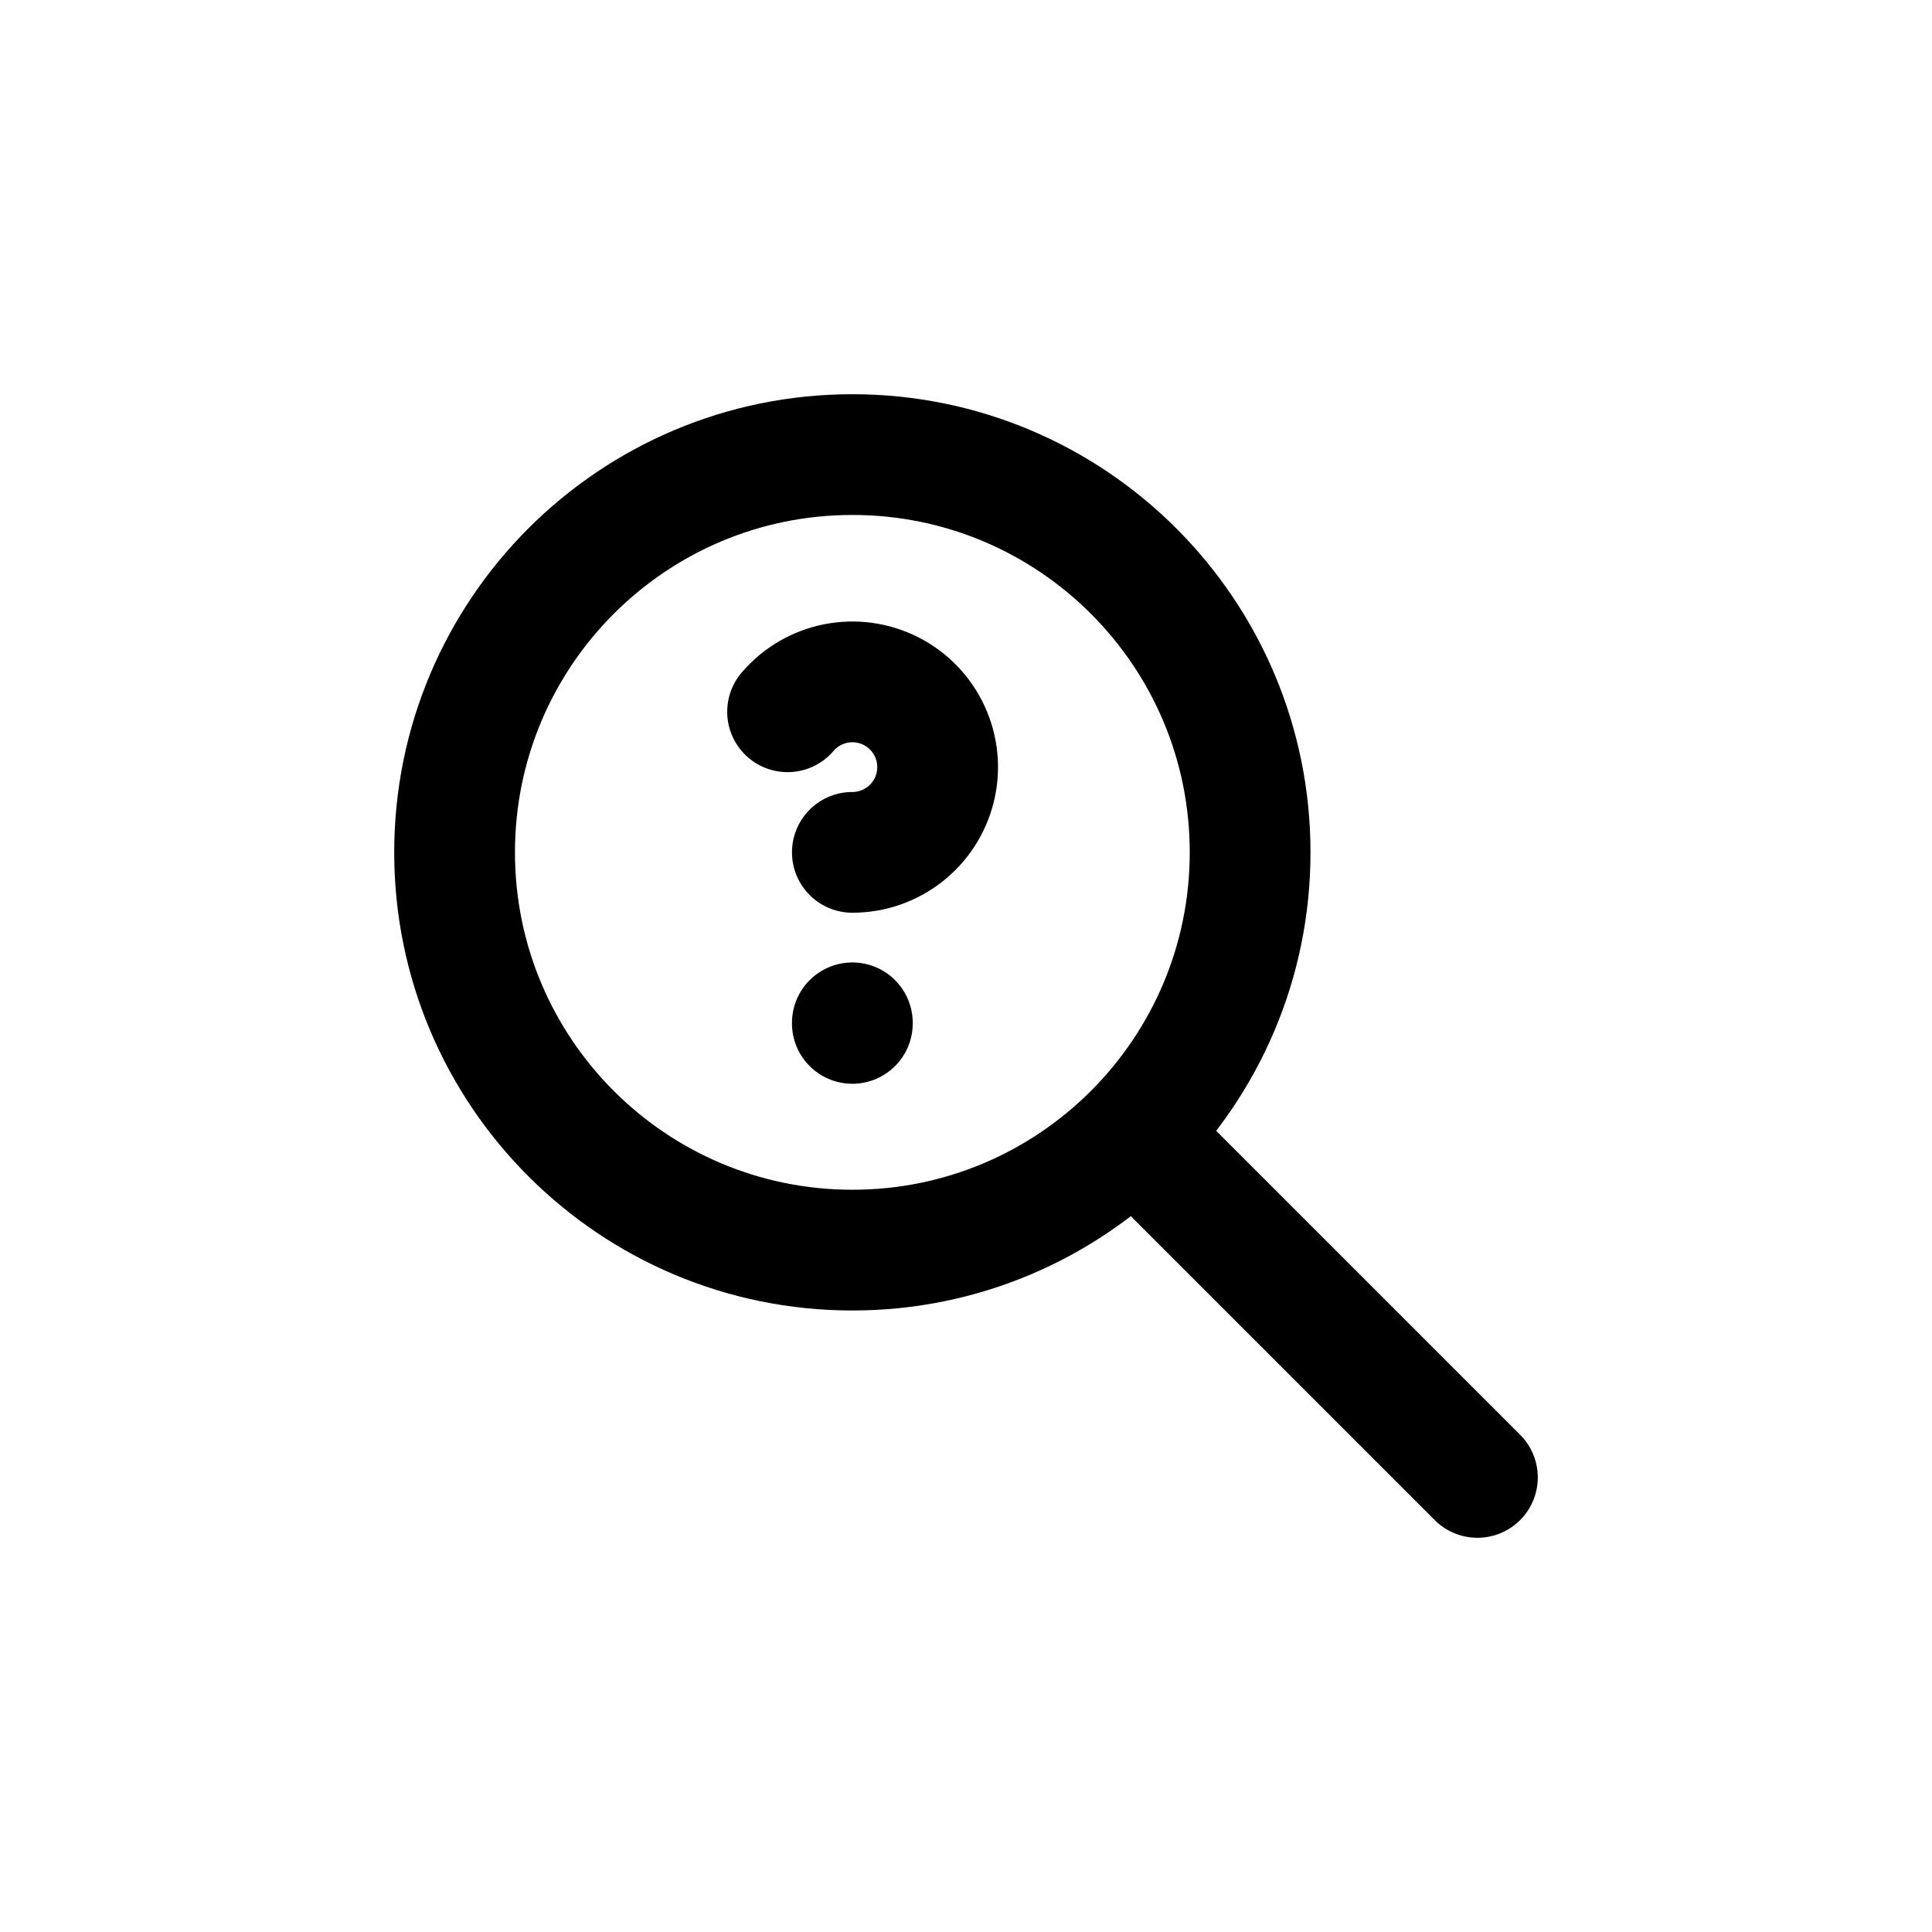
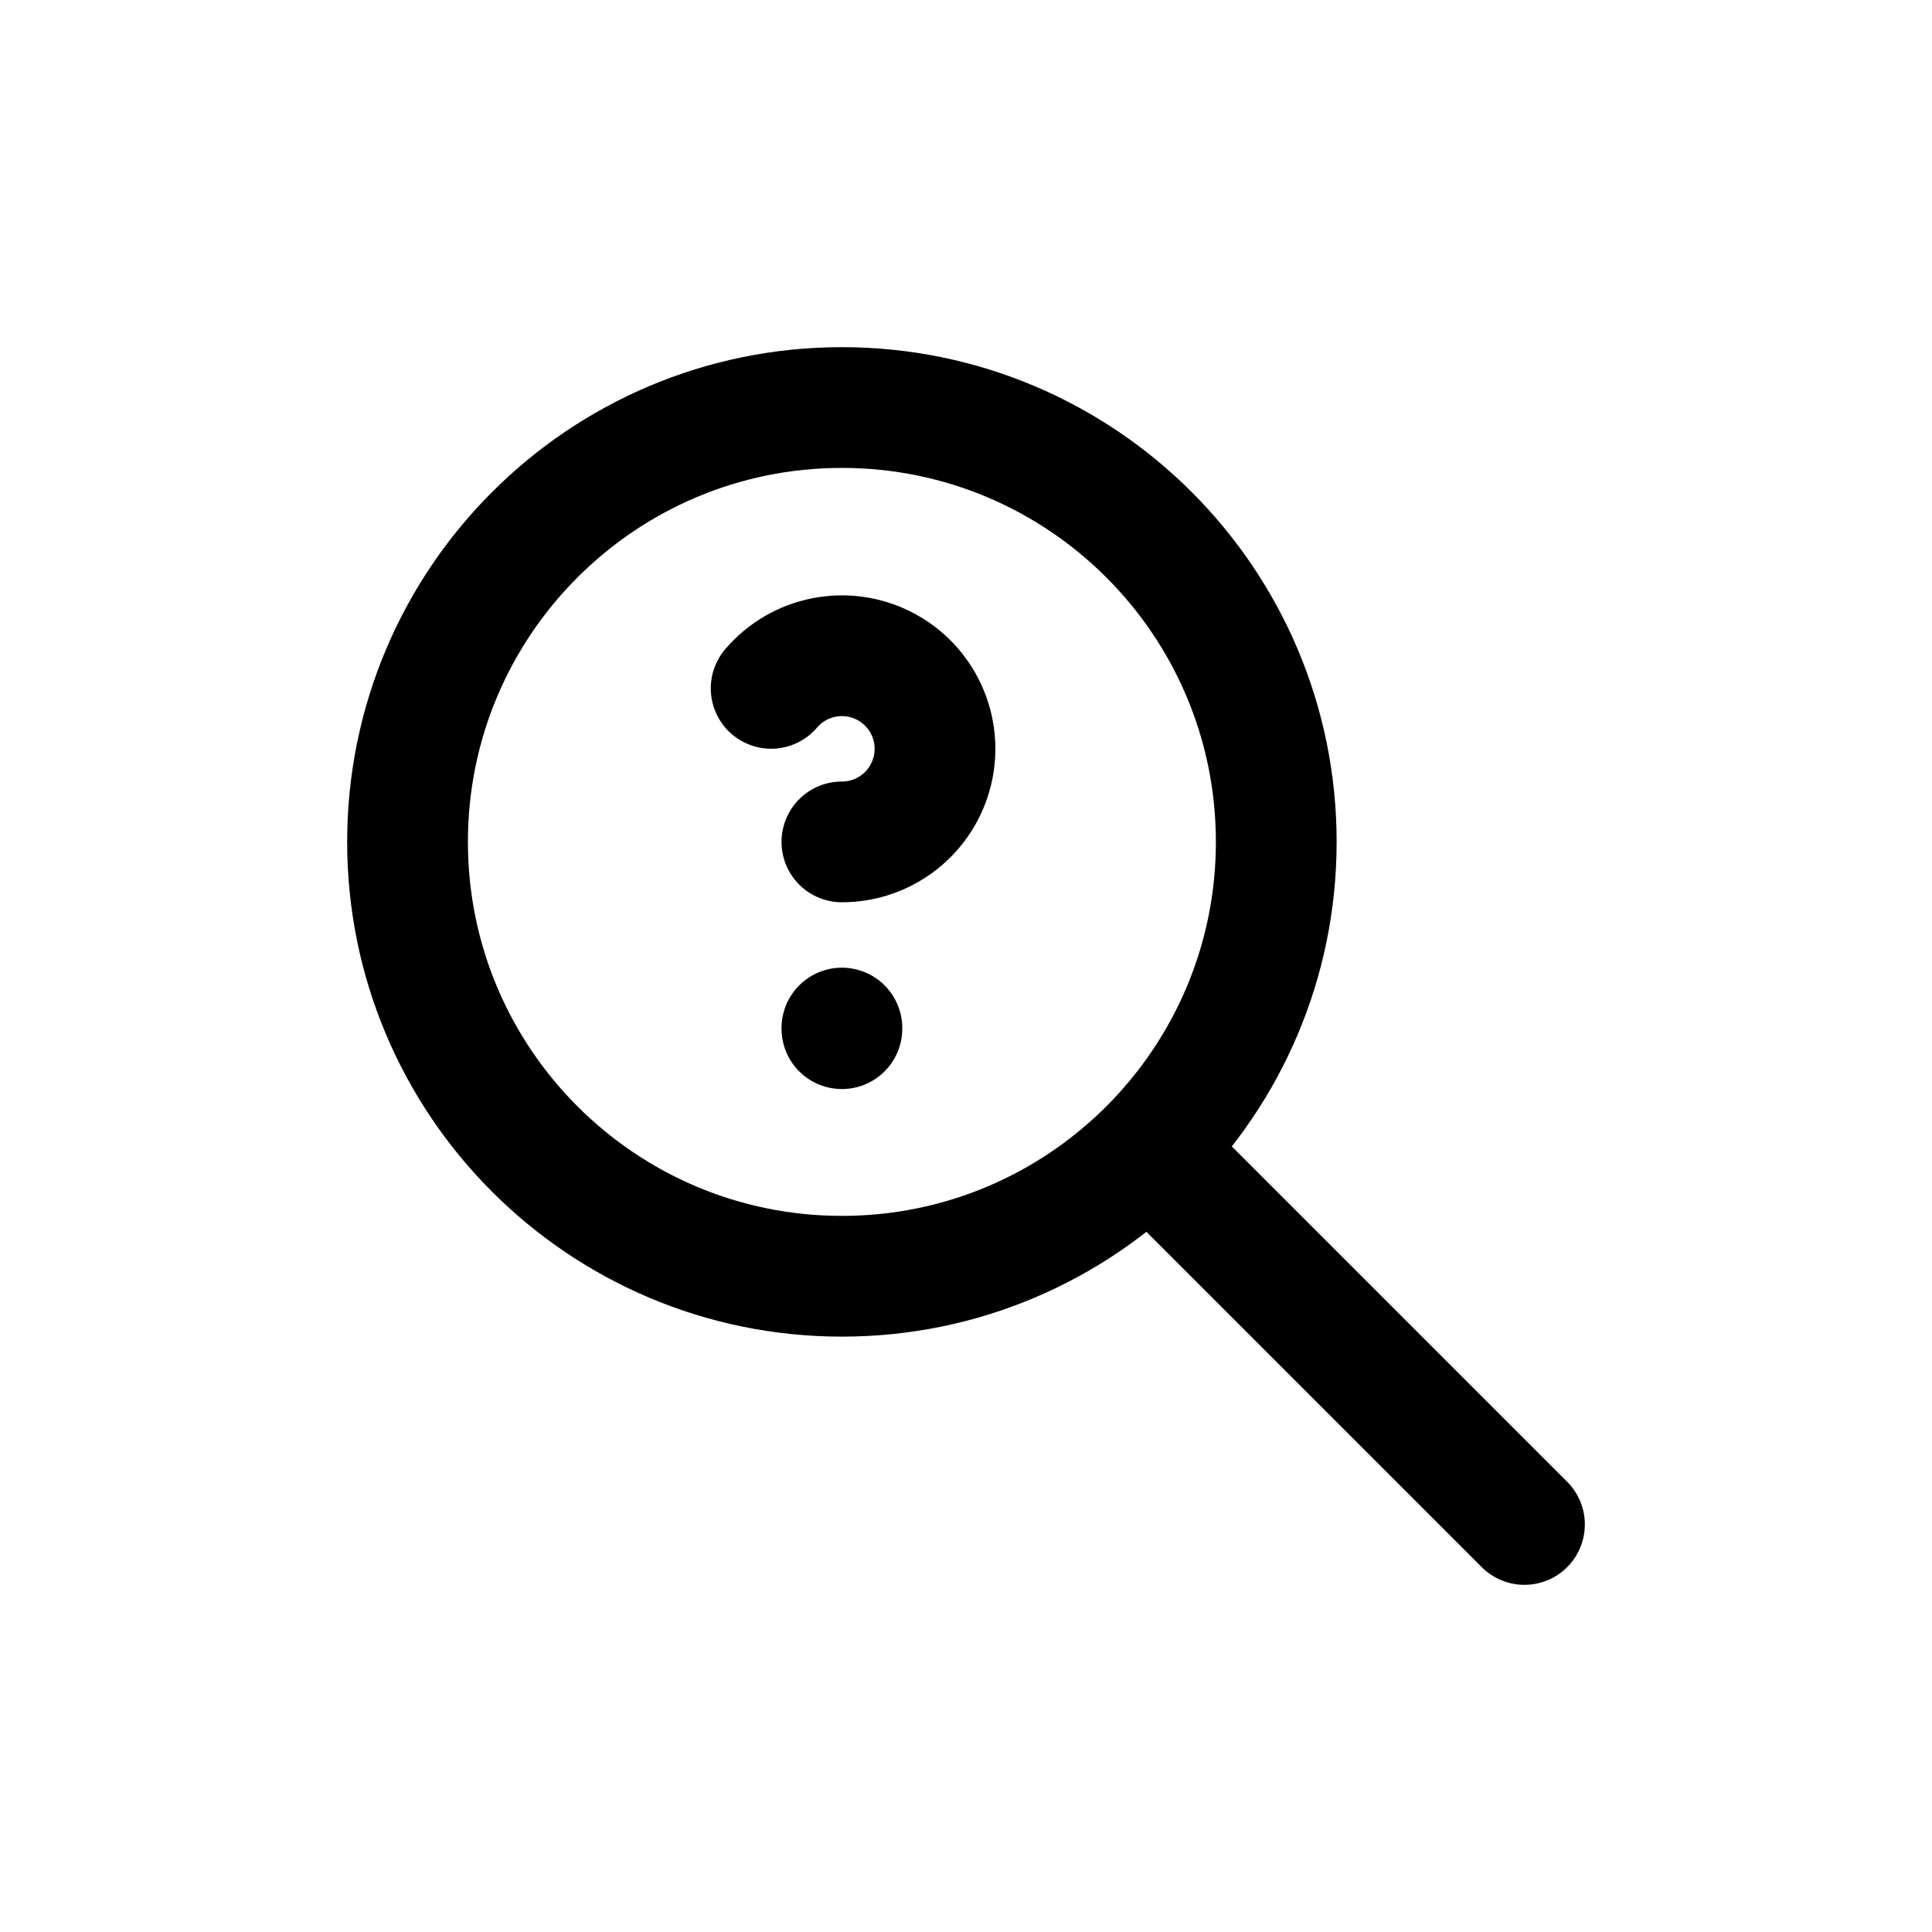
<svg xmlns="http://www.w3.org/2000/svg" viewBox="-5 -5 34 34" width="96" height="96" fill="none" stroke="#000000" stroke-width="2.125" stroke-linecap="round" stroke-linejoin="round">
-   <path d="M3 10 A7 7 0 1 0 17 10 A7 7 0 1 0 3 10" />
-   <path d="M21 21 L15 15" />
-   <path d="M10 13 L10 13.01" />
-   <path d="M10 10 A1.5 1.5 0 1 0 8.86 7.526" />
+   <path d="M2.172 9.816 A7.644 7.644 0 1 0 17.46 9.816 A7.644 7.644 0 1 0 2.172 9.816" />
+   <path d="M21.828 21.828 L15.276 15.276" />
+   <path d="M9.816 13.092 L9.816 13.103" />
+   <path d="M9.816 9.816 A1.638 1.638 0 1 0 8.571 7.114" />
</svg>
